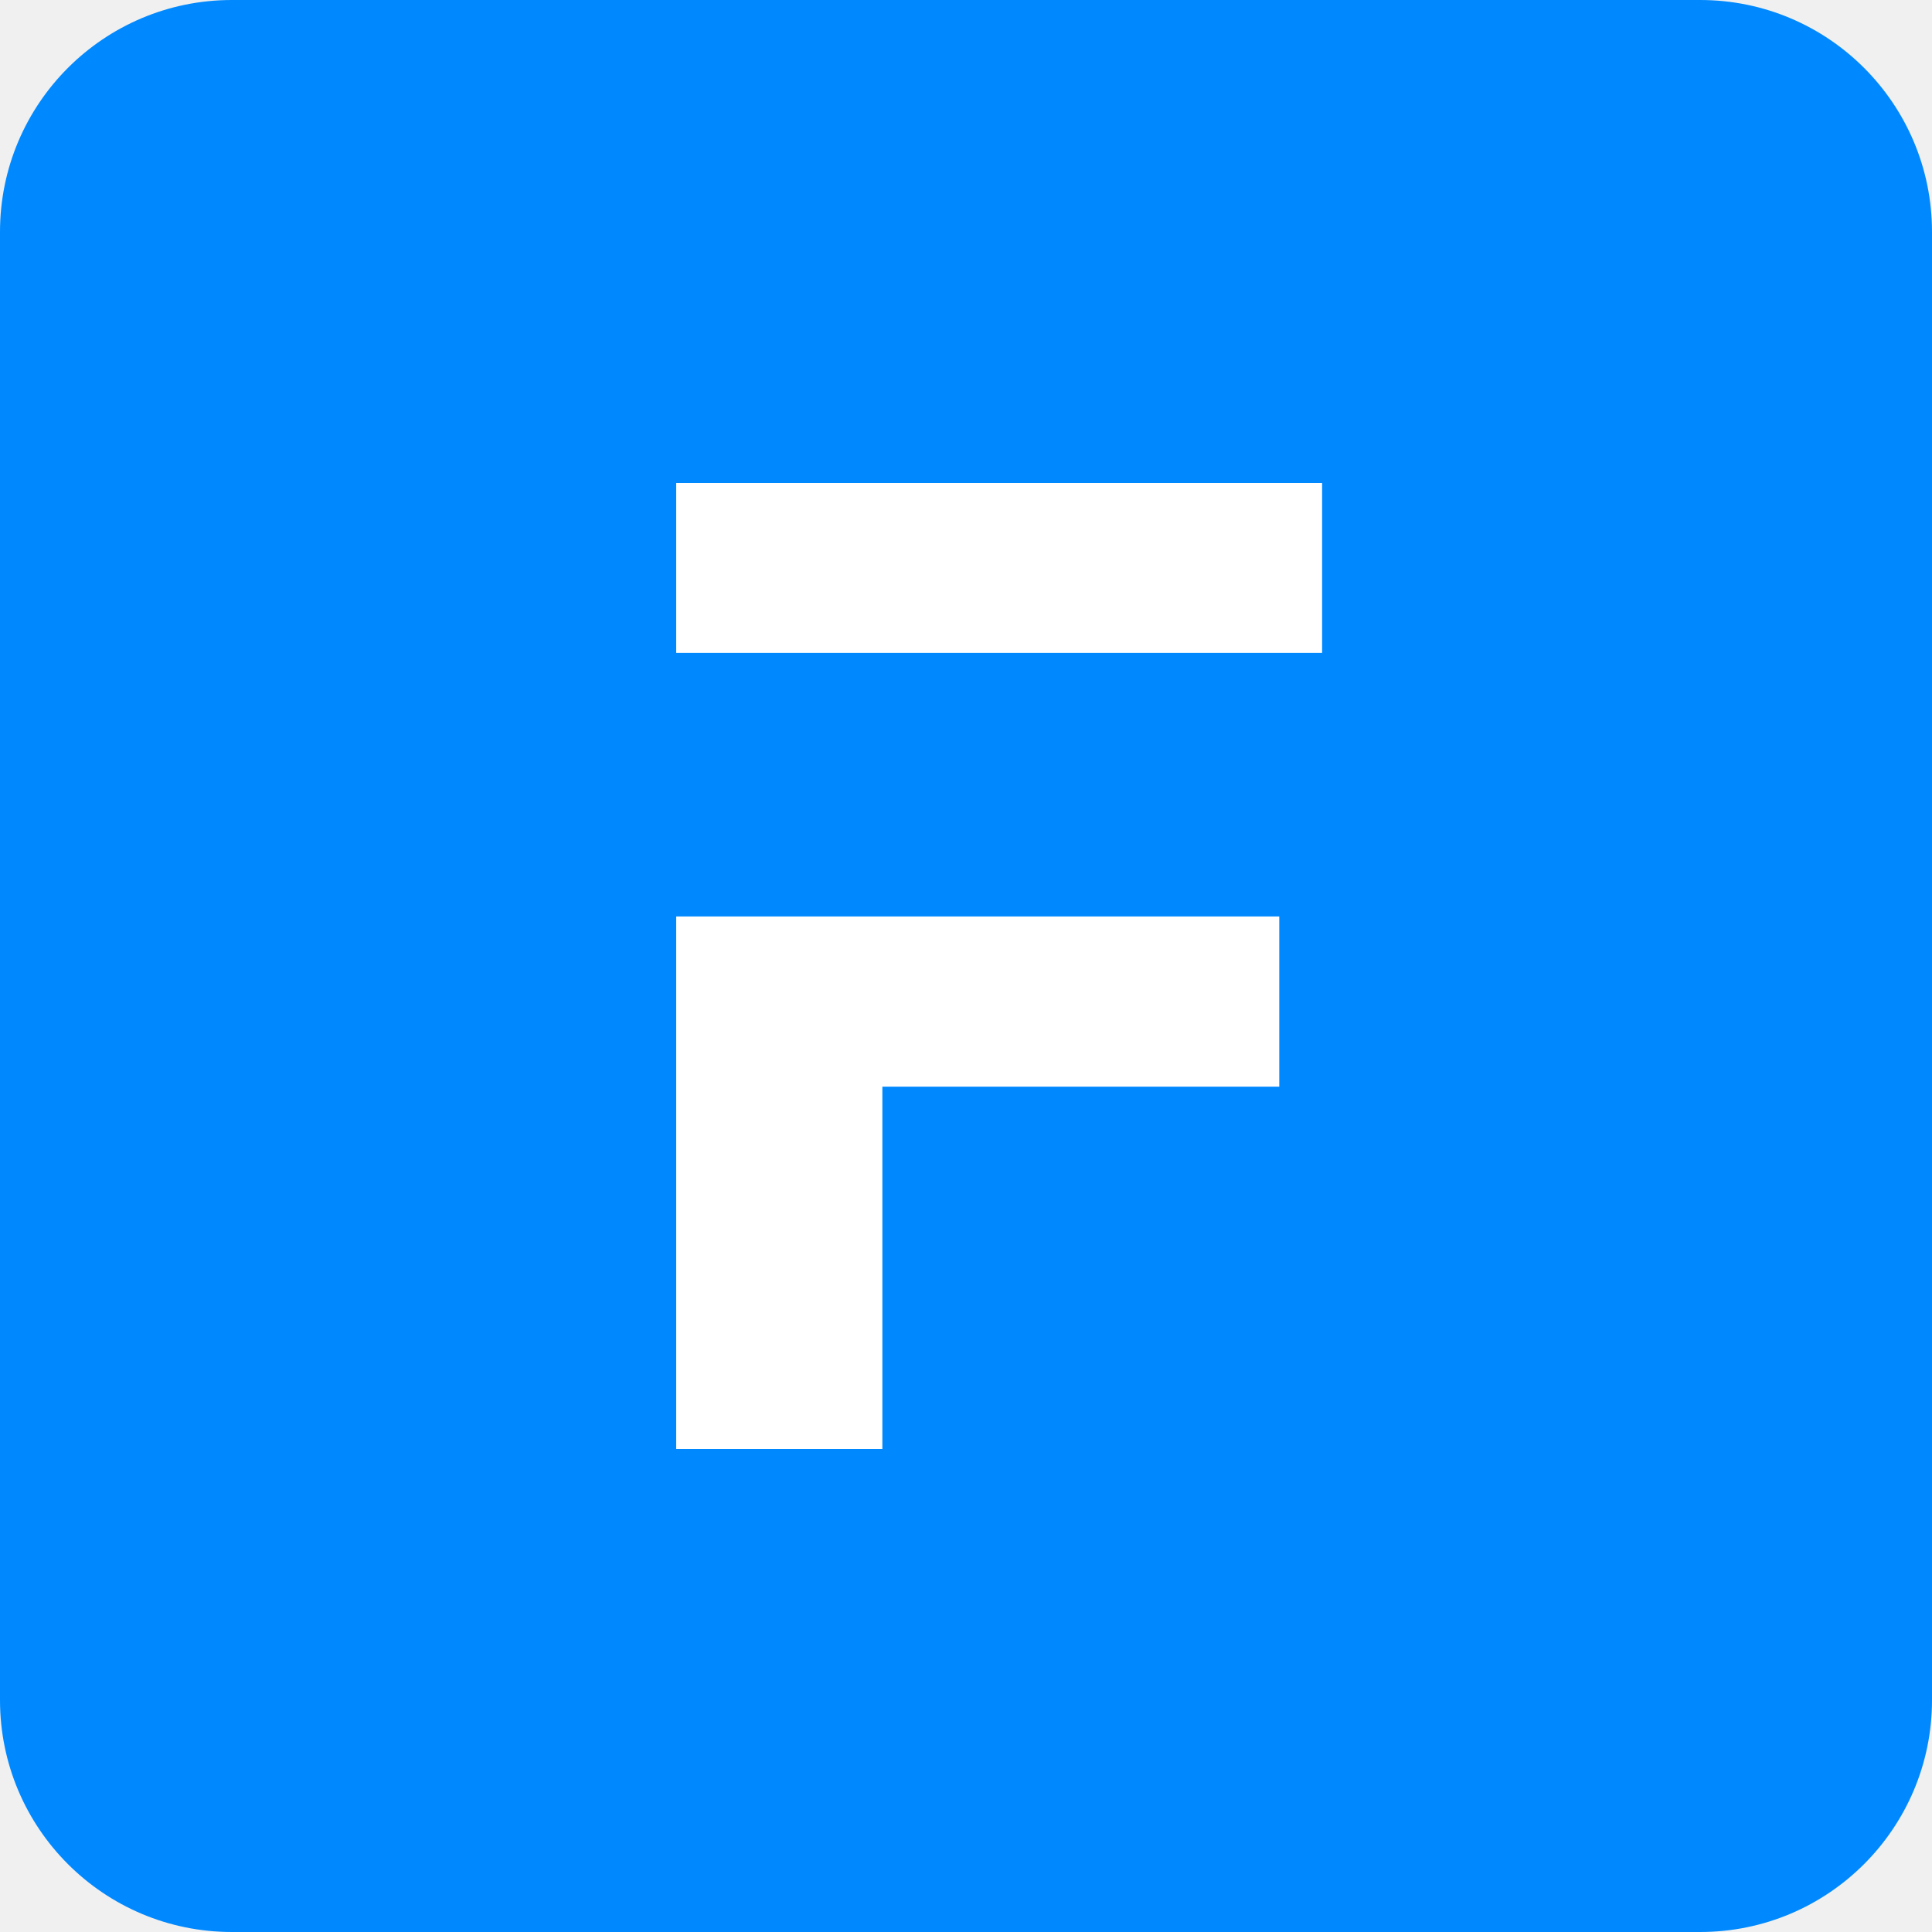
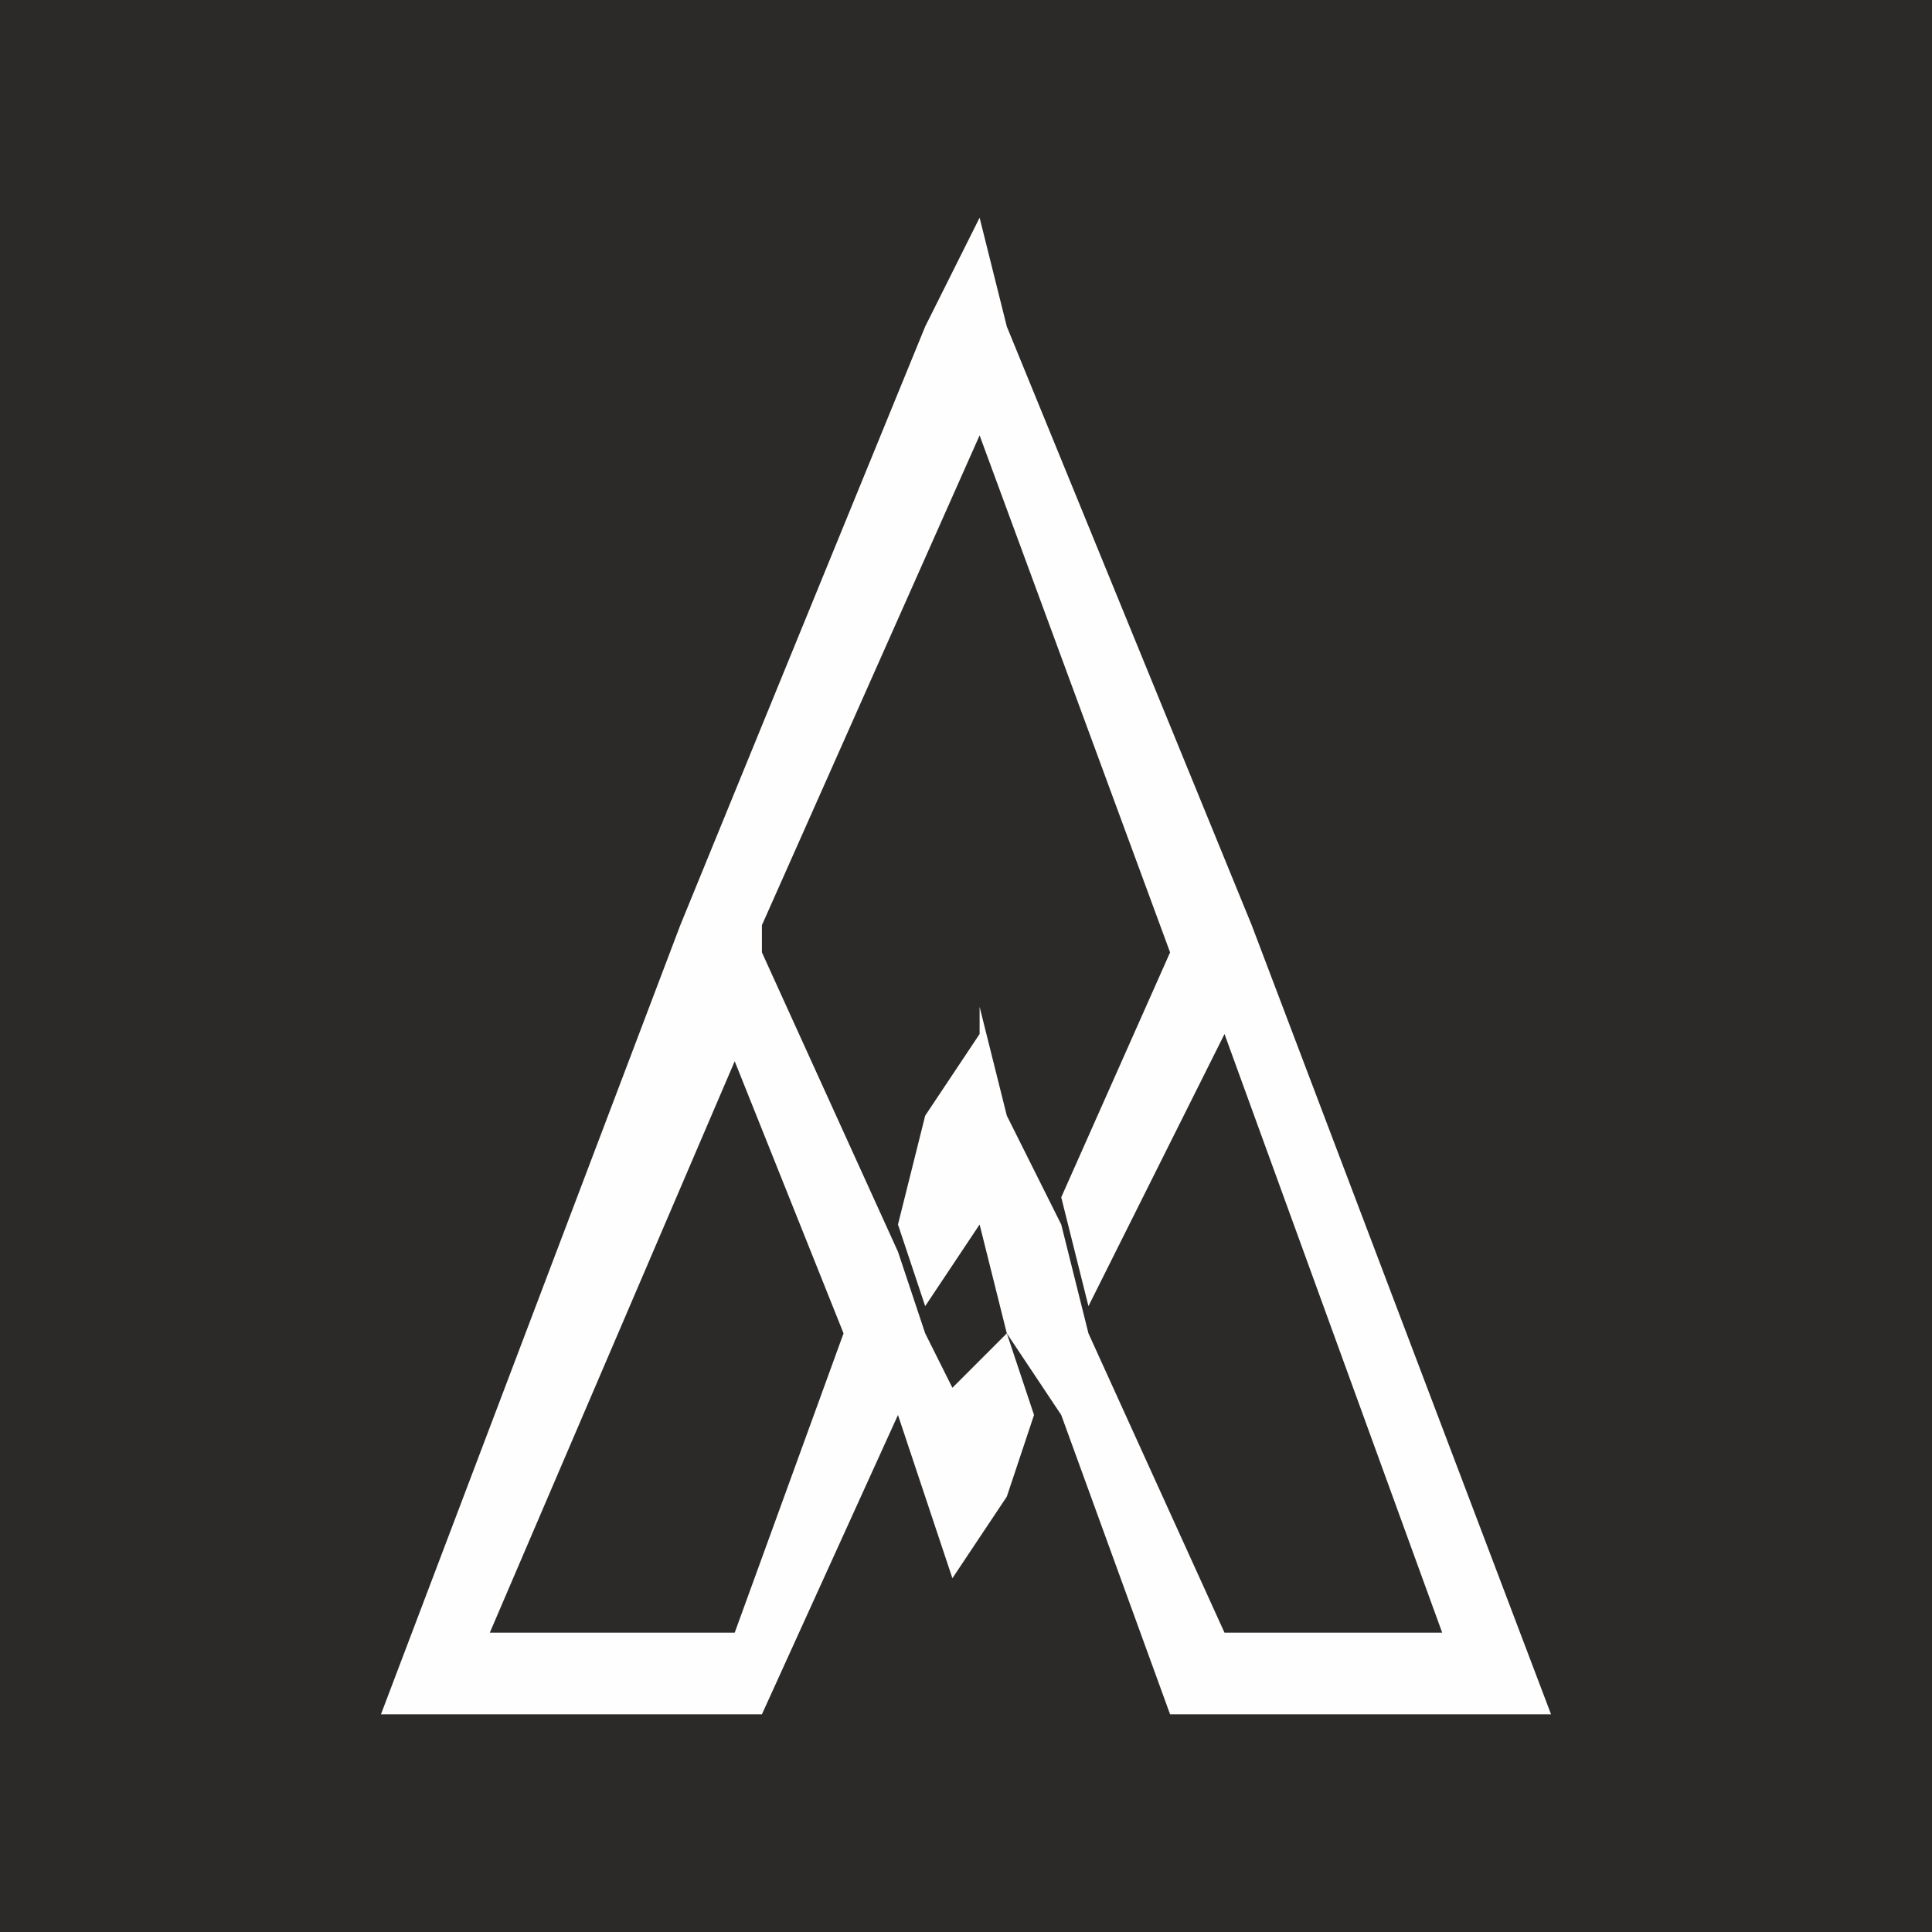
- <svg xmlns="http://www.w3.org/2000/svg" width="100" height="100" viewBox="0 0 100 100" fill="none">
-   <path d="M0 12C0 5.373 5.373 0 12 0H88C94.627 0 100 5.373 100 12V88C100 94.627 94.627 100 88 100H12C5.373 100 0 94.627 0 88V12Z" fill="#0089FF" />
-   <path d="M68.432 25H35V33.794H68.432V25Z" fill="white" />
-   <path d="M35 47.436V75H45.671V56.245H66.215V47.436H35Z" fill="white" />
+ <svg xmlns="http://www.w3.org/2000/svg" xml:space="preserve" width="88px" height="88px" version="1.1" style="shape-rendering:geometricPrecision; text-rendering:geometricPrecision; image-rendering:optimizeQuality; fill-rule:evenodd; clip-rule:evenodd" viewBox="0 0 71 71">
+   <defs>
+     <style type="text/css">
+    
+     .fil1 {fill:#FEFEFE}
+     .fil0 {fill:#2B2A29}
+    
+   </style>
+   </defs>
+   <g id="Layer_x0020_1">
+     <rect class="fil0" width="71.35" height="71.35" />
+     <path class="fil1" d="M53 60l-8 -22 -5 10 -1 -4 4 -9 -7 -19 -8 18 0 1 5 11 1 3 1 2 2 -2 1 3 -1 3 -2 3 -1 -3 0 0 -1 -3 -2 -3 -4 -10 -9 21 0 0 9 0 4 -11 2 3 -5 11 -1 0c-2,0 -4,0 -6,0 -1,0 -3,0 -4,0 -1,0 -2,0 -3,0l0 0 0 0 11 -29 0 0 0 0 9 -22 2 4 -2 -4 2 -4 1 4 9 22 0 0 11 29 0 0 0 0c-1,0 -2,0 -3,0 -1,0 -3,0 -4,0 -2,0 -4,0 -5,0 0,0 -1,0 -1,0l-1 0 0 0 -4 -11 -2 -3 -1 -4 -2 3 -1 -3 1 -4 2 -3 0 -1 0 0 1 4 2 4 1 4 5 11 0 0 8 0 0 0 1 0 -1 0z" />
+   </g>
</svg>
